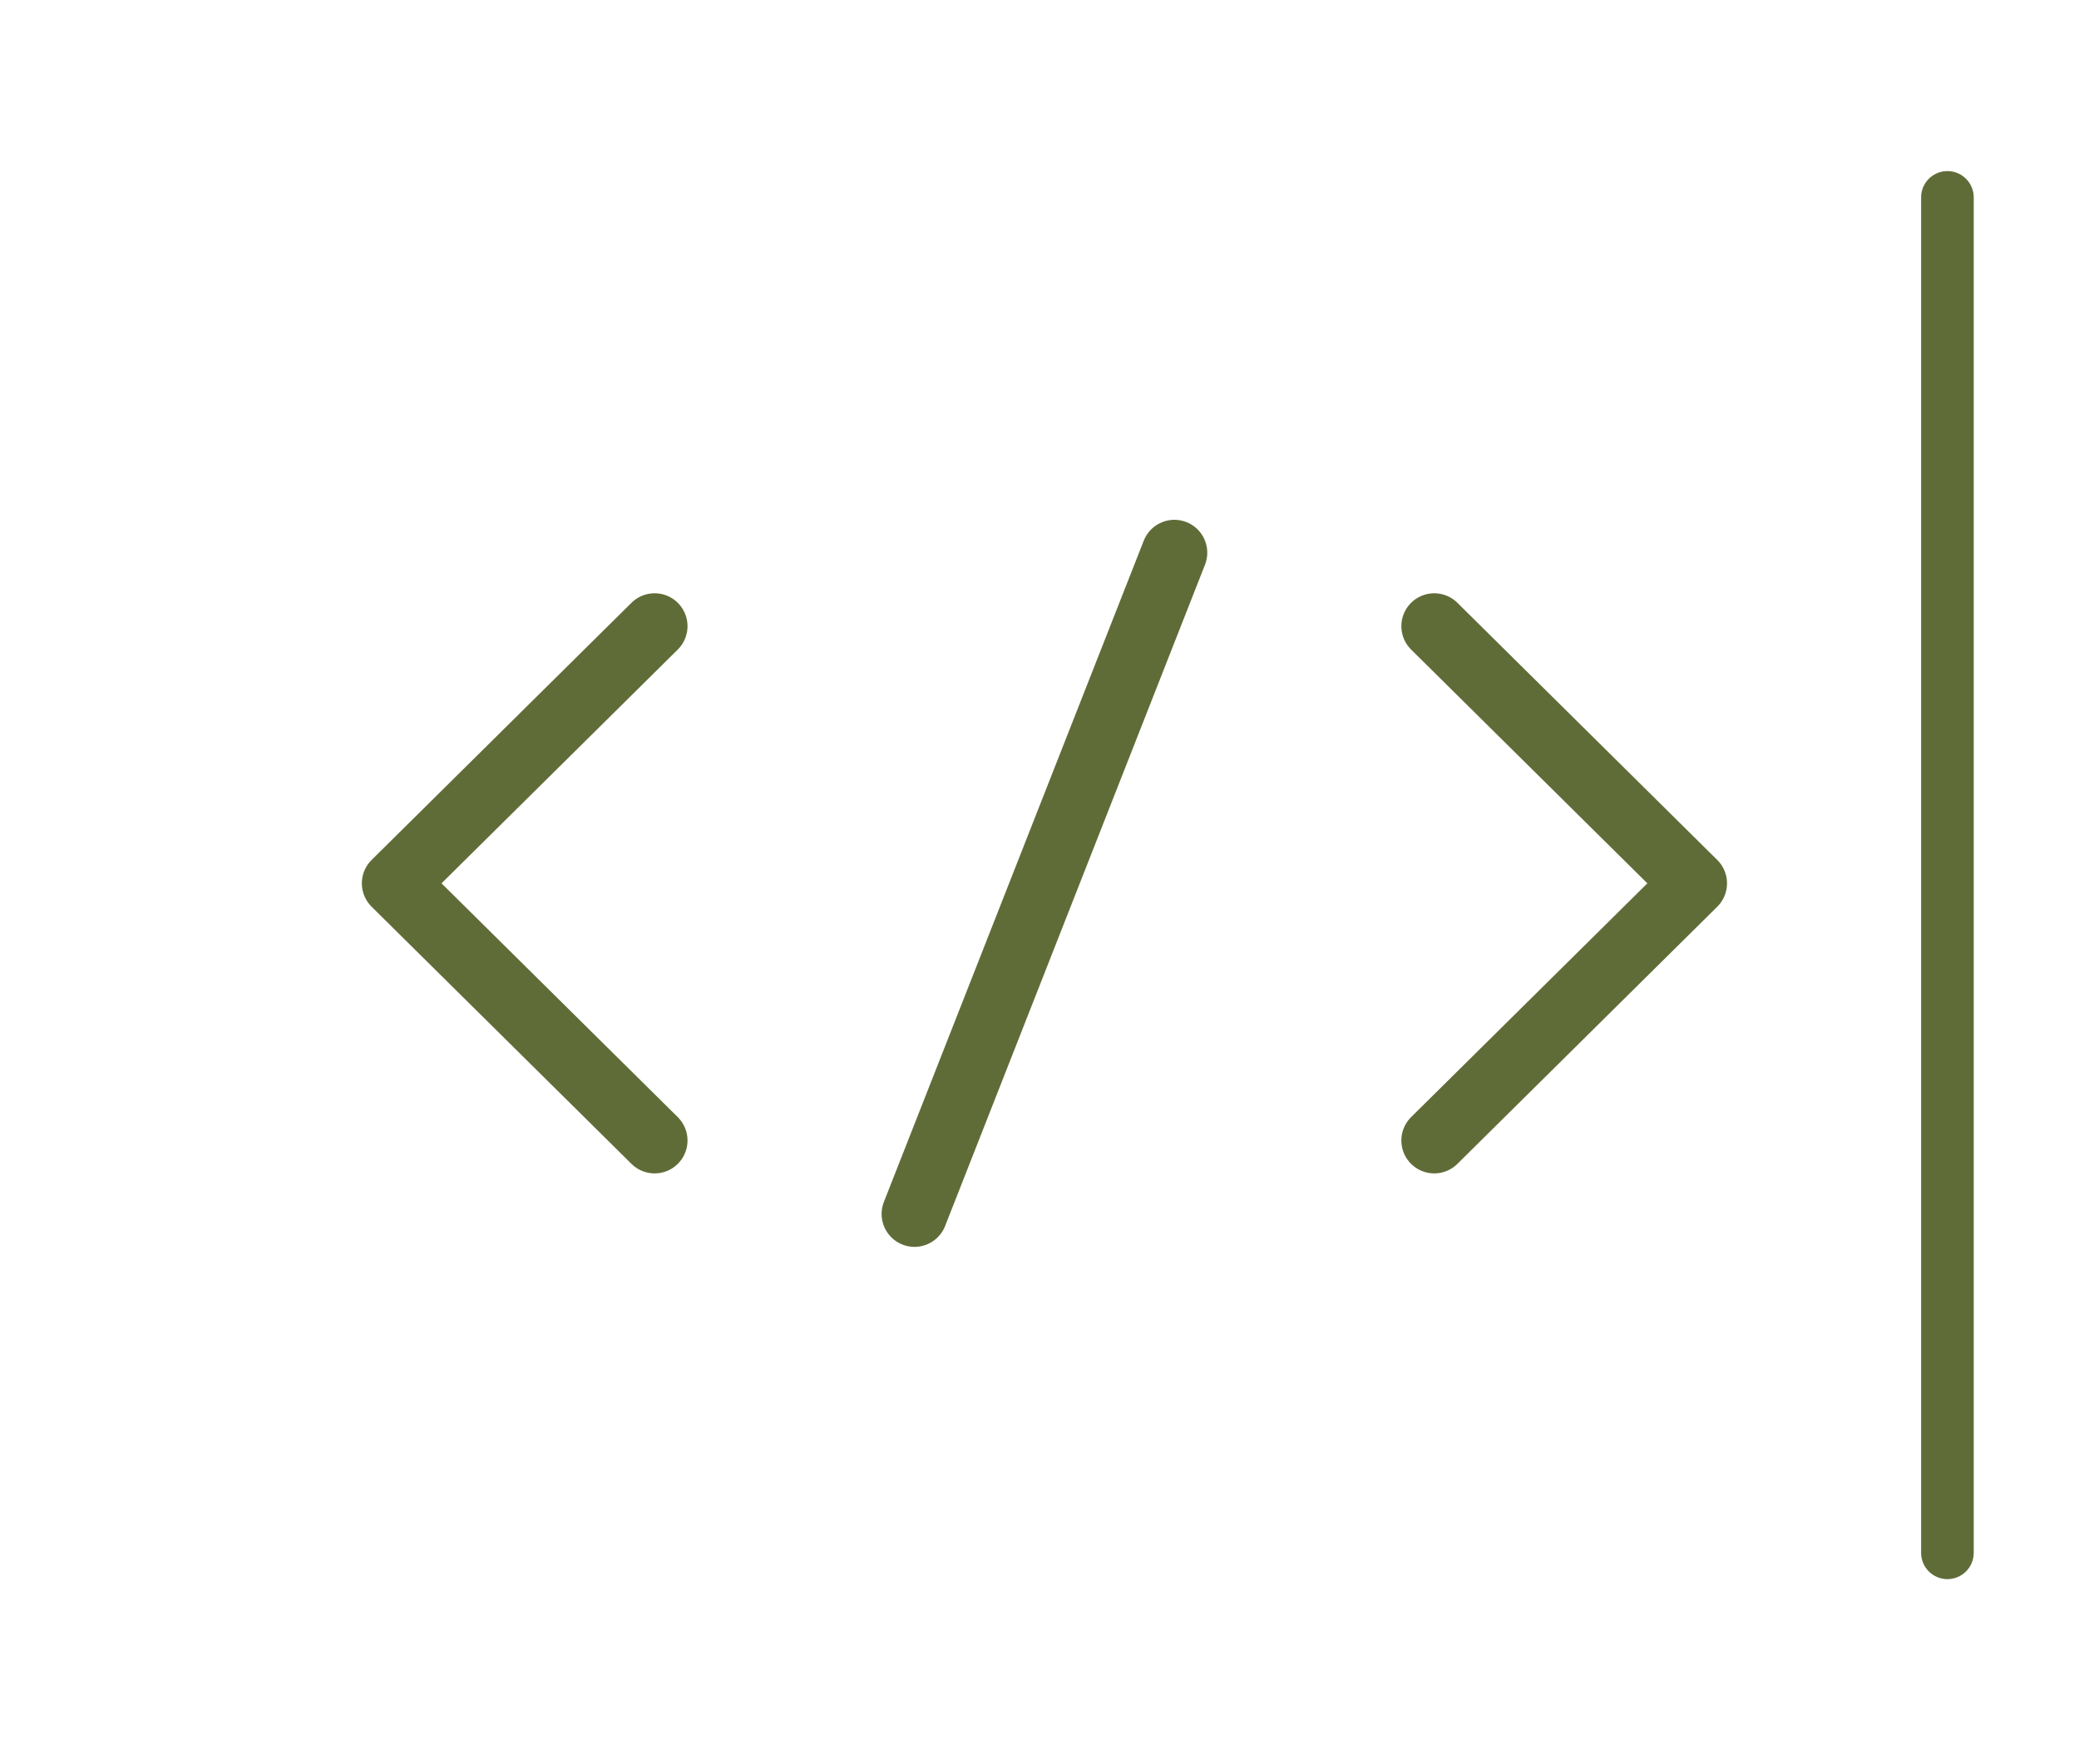
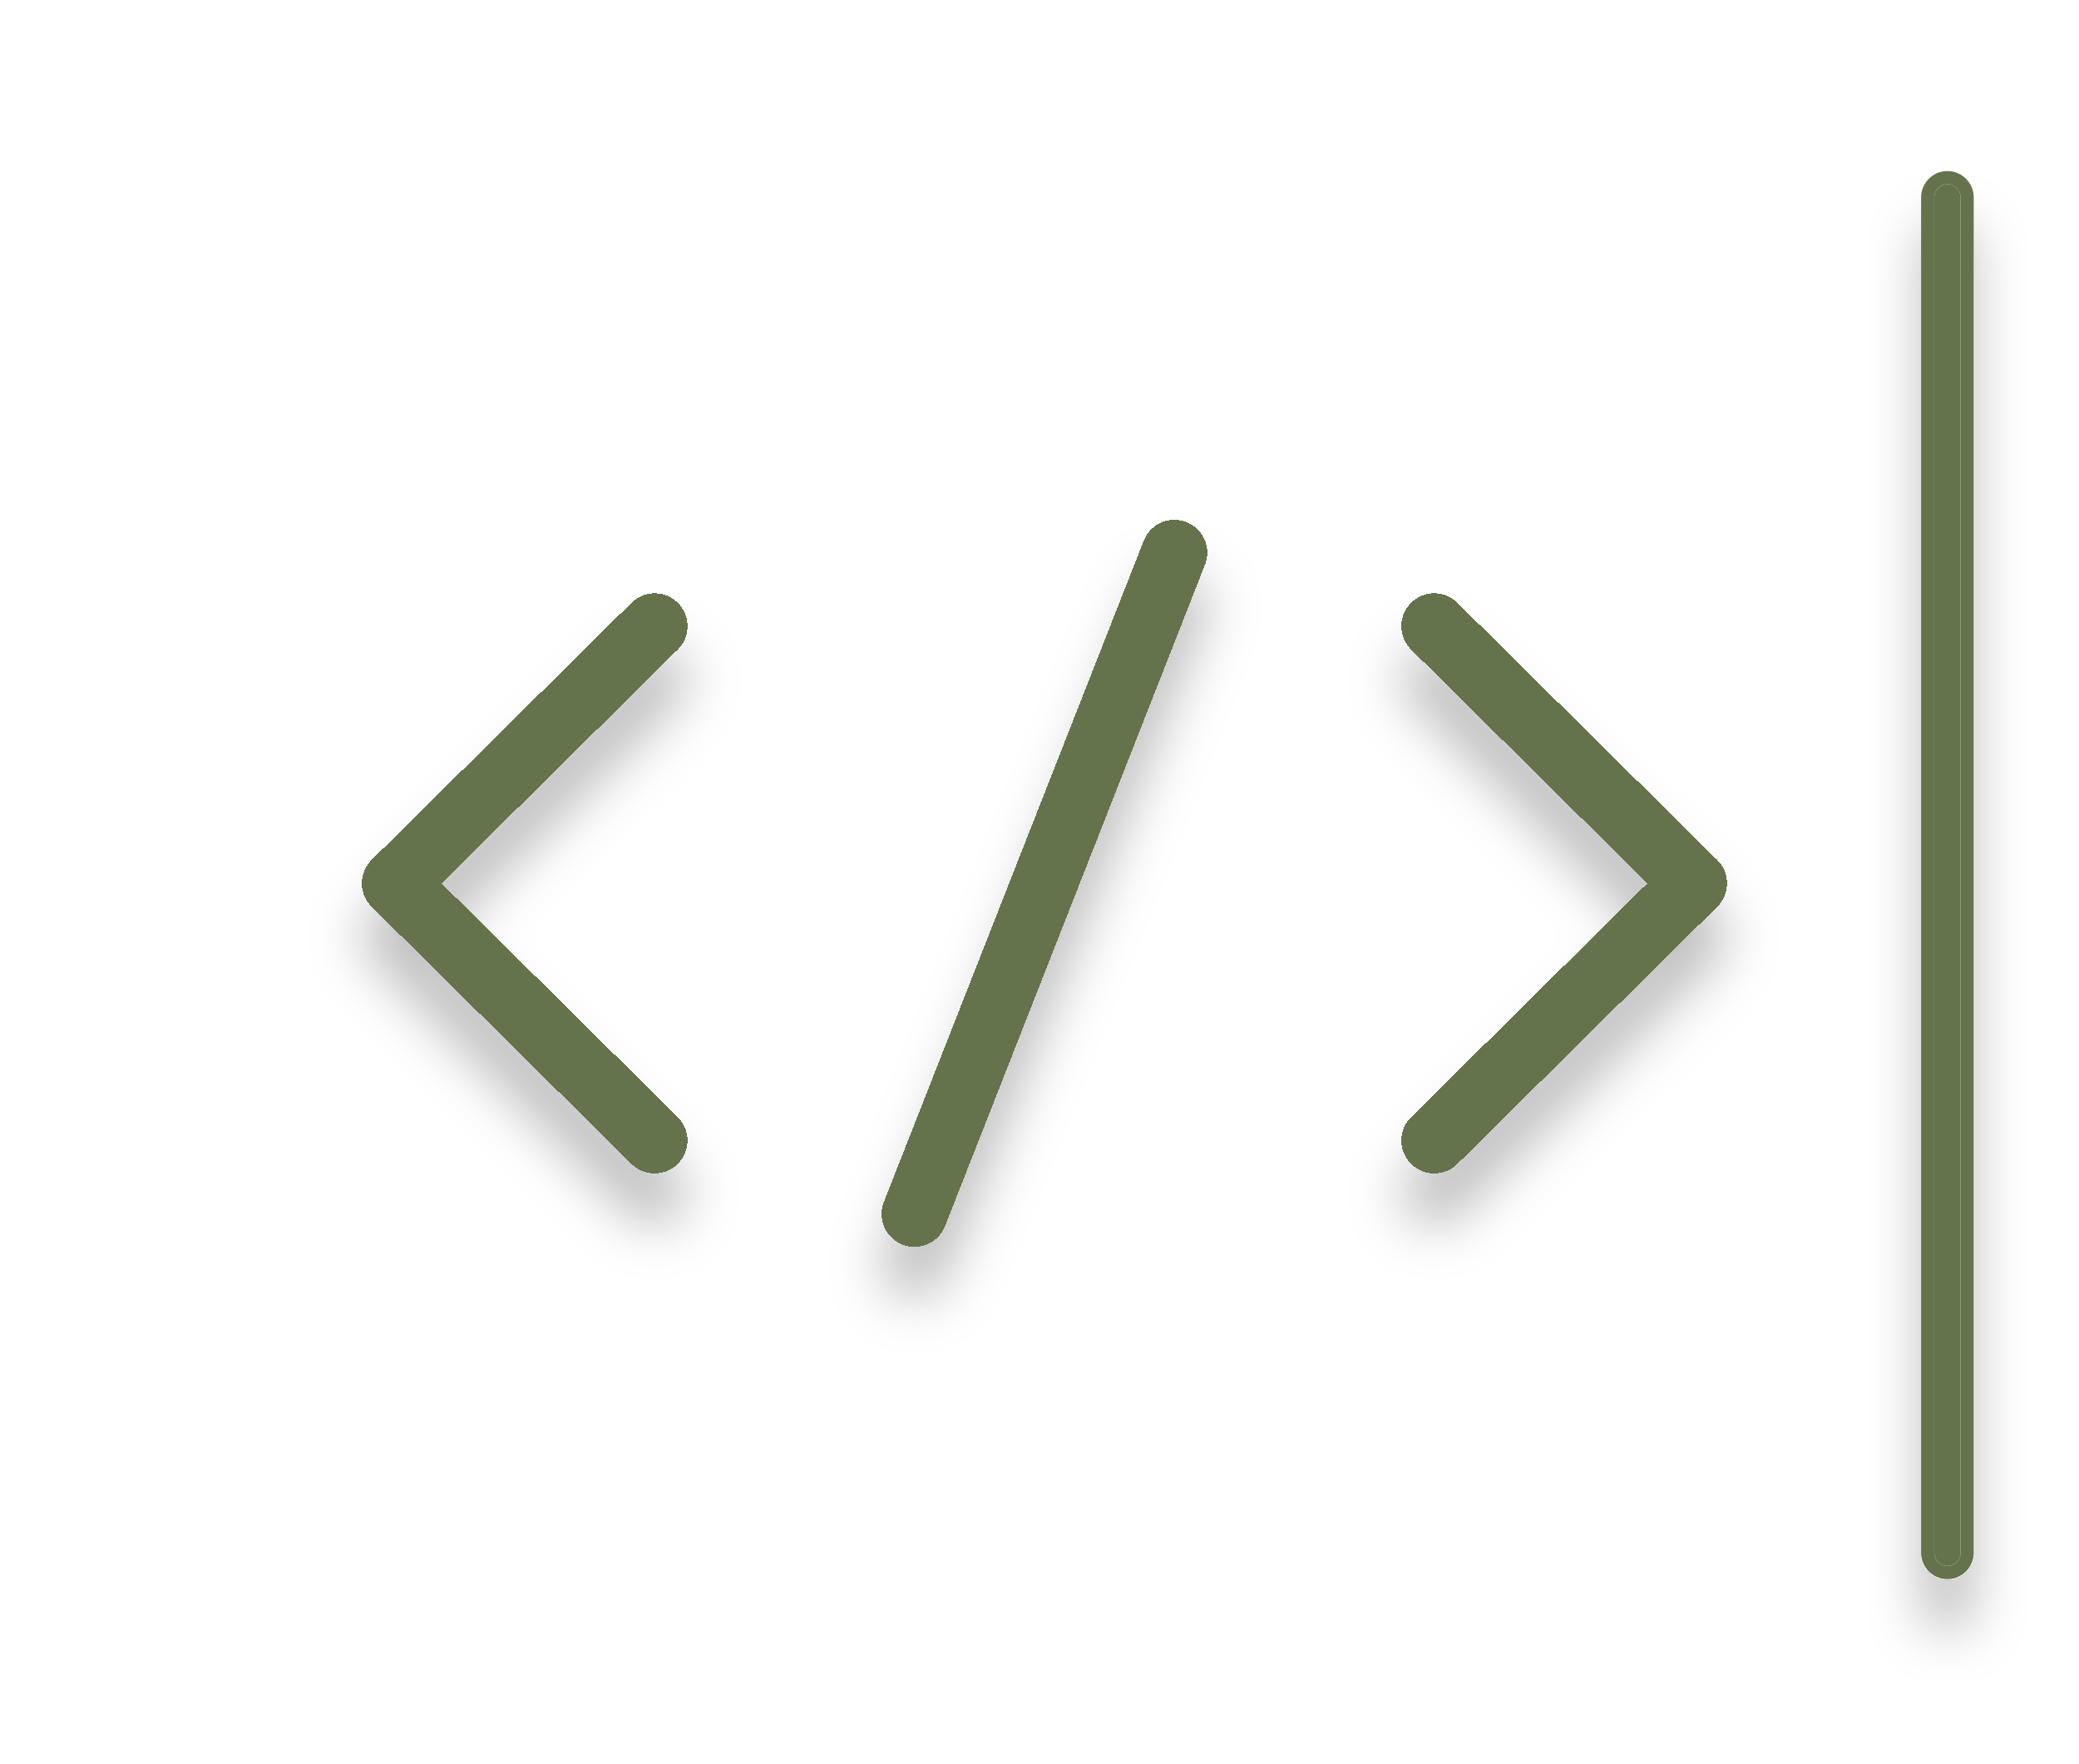
<svg xmlns="http://www.w3.org/2000/svg" width="158" height="134" viewBox="0 0 158 134" fill="none">
-   <path d="M69.5 92.25L89.25 42" stroke="#606C38" stroke-width="5" stroke-linecap="round" />
-   <path d="M109 47.583L128.75 67.125L109 86.667M49.75 47.583L30 67.125L49.75 86.667" stroke="#606C38" stroke-width="5" stroke-linecap="round" stroke-linejoin="round" />
-   <path d="M146.5 15V118C146.5 118.828 147.172 119.5 148 119.5C148.828 119.5 149.5 118.828 149.5 118V68V15C149.5 14.172 148.828 13.5 148 13.5C147.172 13.5 146.5 14.172 146.5 15Z" fill="#606C38" stroke="#606C38" />
+   <g filter="url(#filter0_d_24_2)">
+     <path d="M69.5 92.25L89.25 42" stroke="#64734B" stroke-width="5" stroke-linecap="round" shape-rendering="crispEdges" />
+   </g>
+   <g filter="url(#filter1_d_24_2)">
+     <path d="M109 47.583L128.75 67.125L109 86.667M49.75 47.583L30 67.125L49.75 86.667" stroke="#64734B" stroke-width="5" stroke-linecap="round" stroke-linejoin="round" shape-rendering="crispEdges" />
+   </g>
+   <g filter="url(#filter2_d_24_2)">
+     <path d="M147 15C147 14.448 147.448 14 148 14C148.552 14 149 14.448 149 15V68V118C149 118.552 148.552 119 148 119C147.448 119 147 118.552 147 118V15Z" fill="#64734B" />
+     <path d="M148 13.5C147.172 13.5 146.5 14.172 146.5 15V118C146.5 118.828 147.172 119.5 148 119.5C148.828 119.5 149.5 118.828 149.5 118V68V15C149.5 14.172 148.828 13.5 148 13.5Z" stroke="#64734B" />
+   </g>
+   <defs>
+     <filter id="filter0_d_24_2" x="62.999" y="39.499" width="32.751" height="63.251" filterUnits="userSpaceOnUse" color-interpolation-filters="sRGB">
+       <feFlood flood-opacity="0" result="BackgroundImageFix" />
+       <feColorMatrix in="SourceAlpha" type="matrix" values="0 0 0 0 0 0 0 0 0 0 0 0 0 0 0 0 0 0 127 0" result="hardAlpha" />
+       <feOffset dy="4" />
+       <feGaussianBlur stdDeviation="2" />
+       <feComposite in2="hardAlpha" operator="out" />
+       <feColorMatrix type="matrix" values="0 0 0 0 0 0 0 0 0 0 0 0 0 0 0 0 0 0 0.25 0" />
+       <feBlend mode="normal" in2="BackgroundImageFix" result="effect1_dropShadow_24_2" />
+       <feBlend mode="normal" in="SourceGraphic" in2="effect1_dropShadow_24_2" result="shape" />
+     </filter>
+     <filter id="filter1_d_24_2" x="23.5" y="45.083" width="111.75" height="52.083" filterUnits="userSpaceOnUse" color-interpolation-filters="sRGB">
+       <feFlood flood-opacity="0" result="BackgroundImageFix" />
+       <feColorMatrix in="SourceAlpha" type="matrix" values="0 0 0 0 0 0 0 0 0 0 0 0 0 0 0 0 0 0 127 0" result="hardAlpha" />
+       <feOffset dy="4" />
+       <feGaussianBlur stdDeviation="2" />
+       <feComposite in2="hardAlpha" operator="out" />
+       <feColorMatrix type="matrix" values="0 0 0 0 0 0 0 0 0 0 0 0 0 0 0 0 0 0 0.25 0" />
+       <feBlend mode="normal" in2="BackgroundImageFix" result="effect1_dropShadow_24_2" />
+       <feBlend mode="normal" in="SourceGraphic" in2="effect1_dropShadow_24_2" result="shape" />
+     </filter>
+     <filter id="filter2_d_24_2" x="142" y="13" width="12" height="115" filterUnits="userSpaceOnUse" color-interpolation-filters="sRGB">
+       <feFlood flood-opacity="0" result="BackgroundImageFix" />
+       <feColorMatrix in="SourceAlpha" type="matrix" values="0 0 0 0 0 0 0 0 0 0 0 0 0 0 0 0 0 0 127 0" result="hardAlpha" />
+       <feOffset dy="4" />
+       <feGaussianBlur stdDeviation="2" />
+       <feComposite in2="hardAlpha" operator="out" />
+       <feColorMatrix type="matrix" values="0 0 0 0 0 0 0 0 0 0 0 0 0 0 0 0 0 0 0.25 0" />
+       <feBlend mode="normal" in2="BackgroundImageFix" result="effect1_dropShadow_24_2" />
+       <feBlend mode="normal" in="SourceGraphic" in2="effect1_dropShadow_24_2" result="shape" />
+     </filter>
+   </defs>
</svg>
